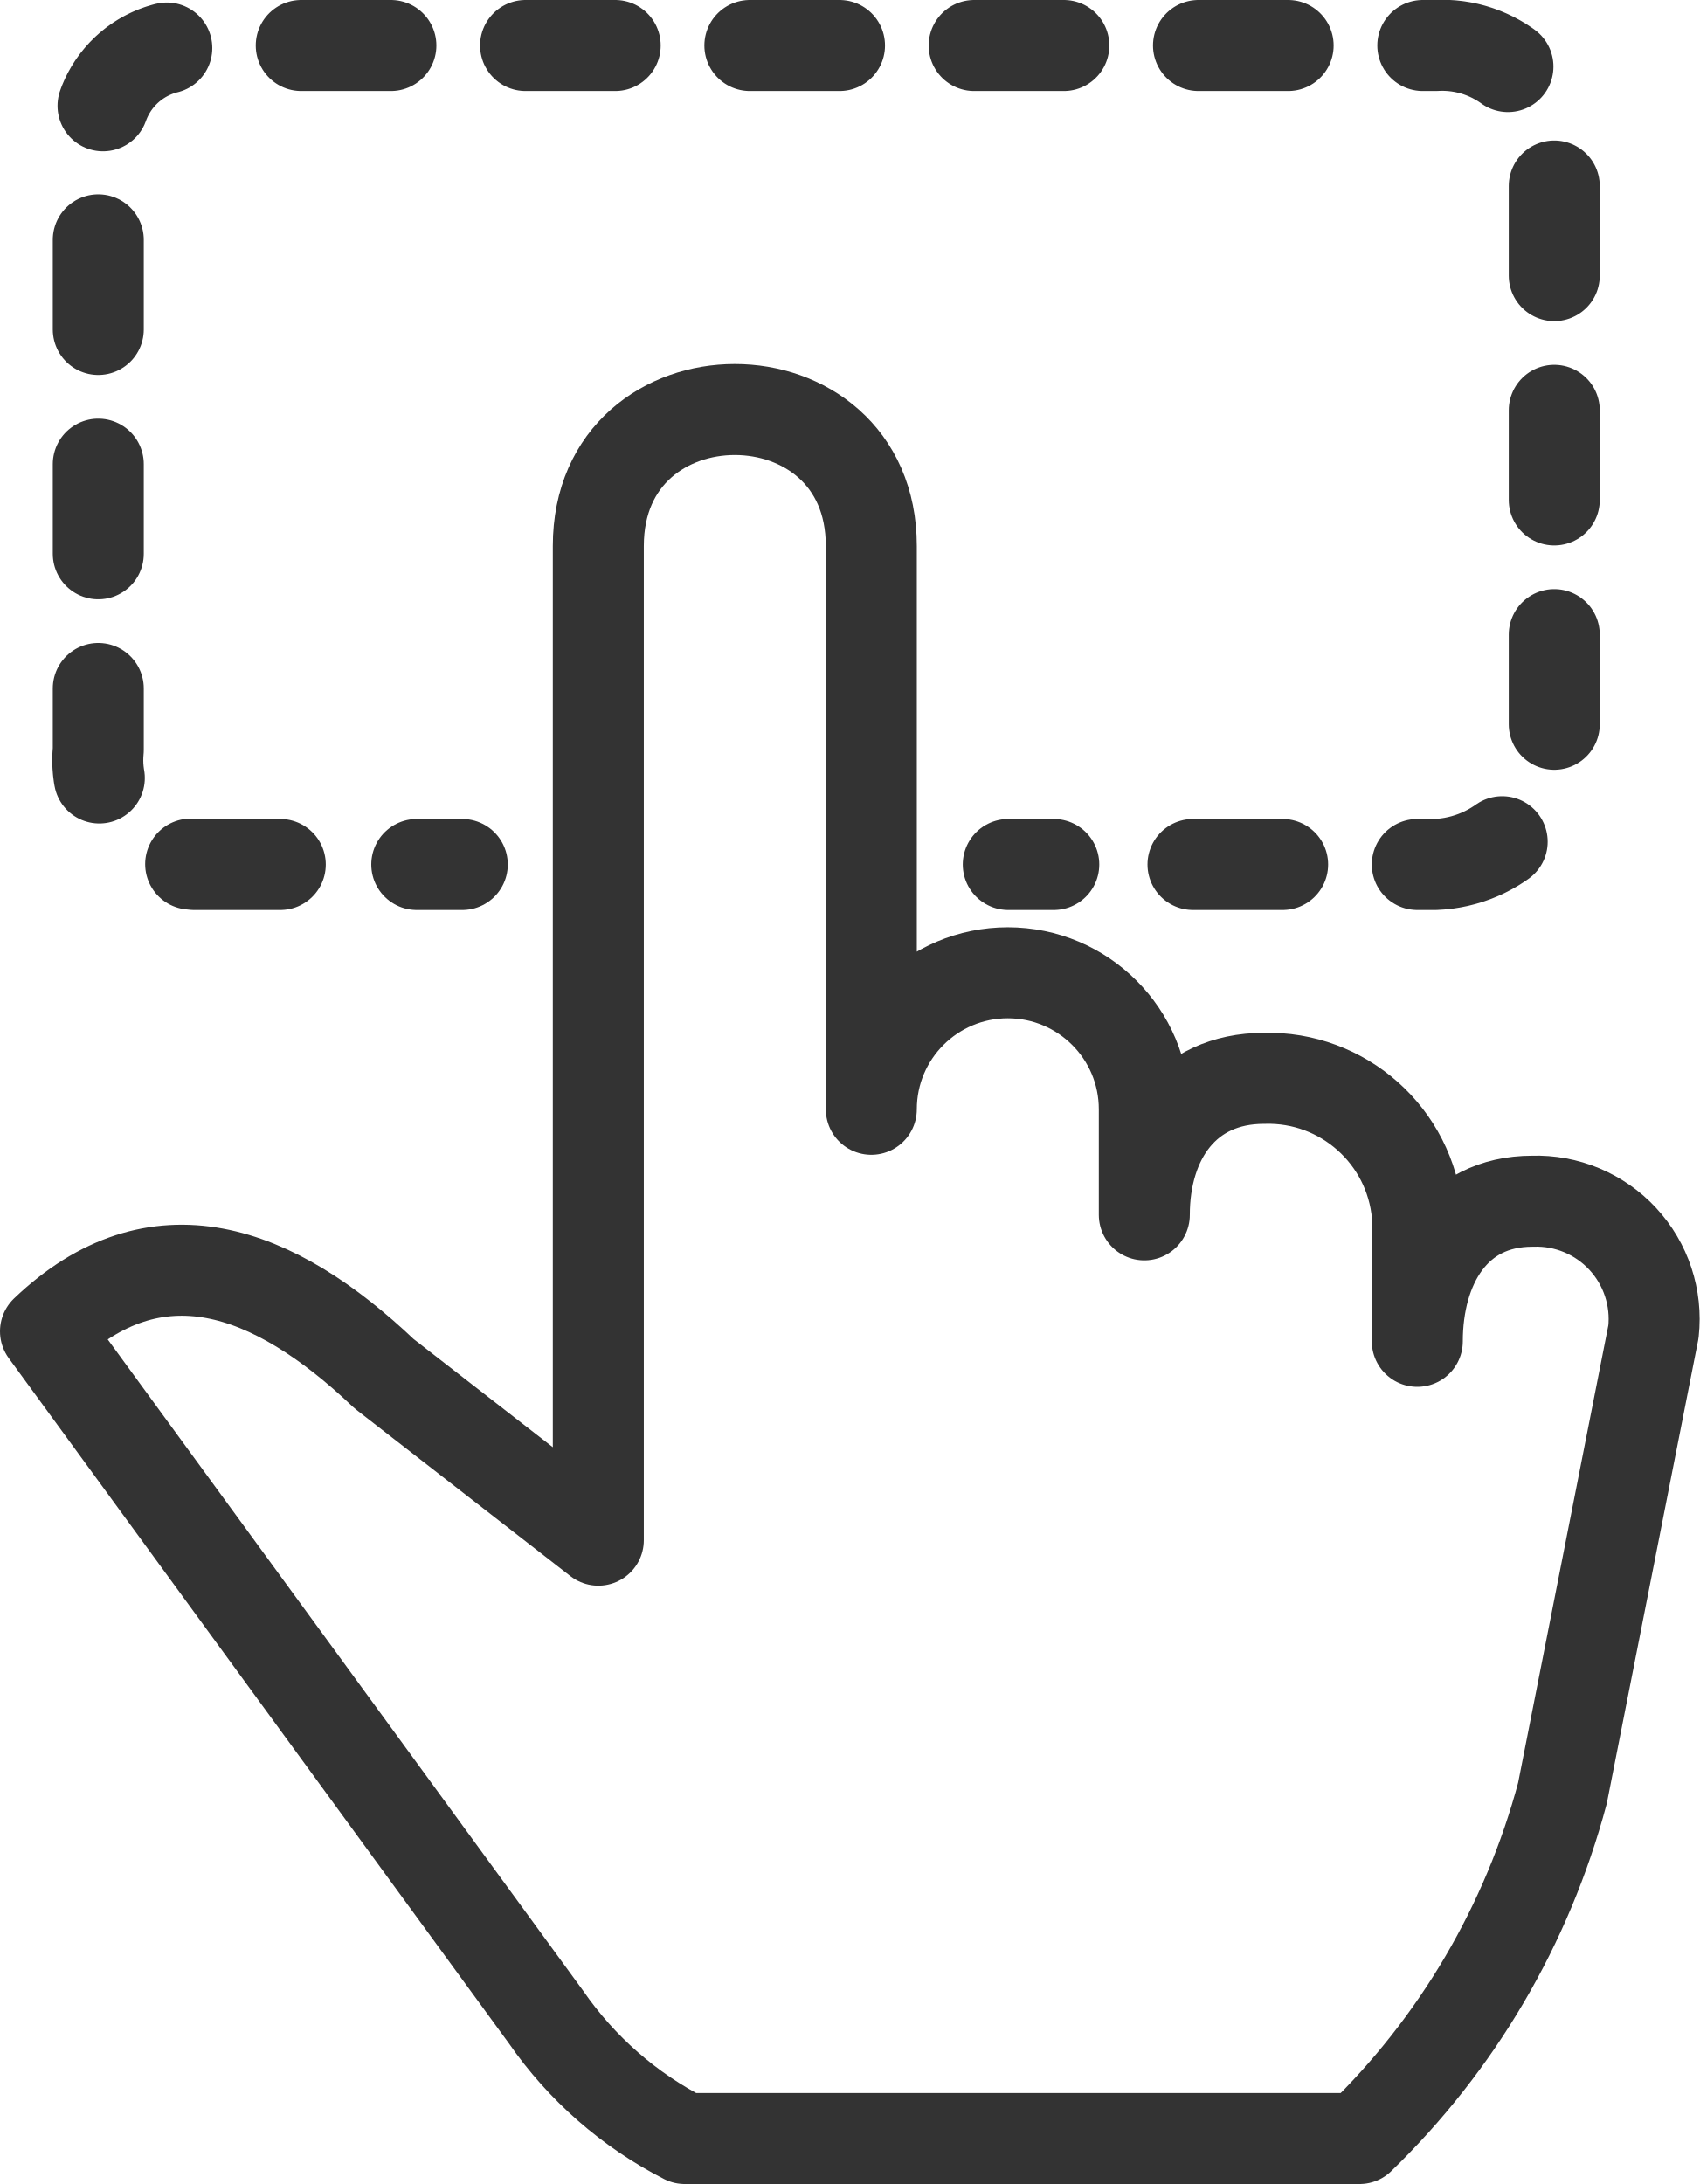
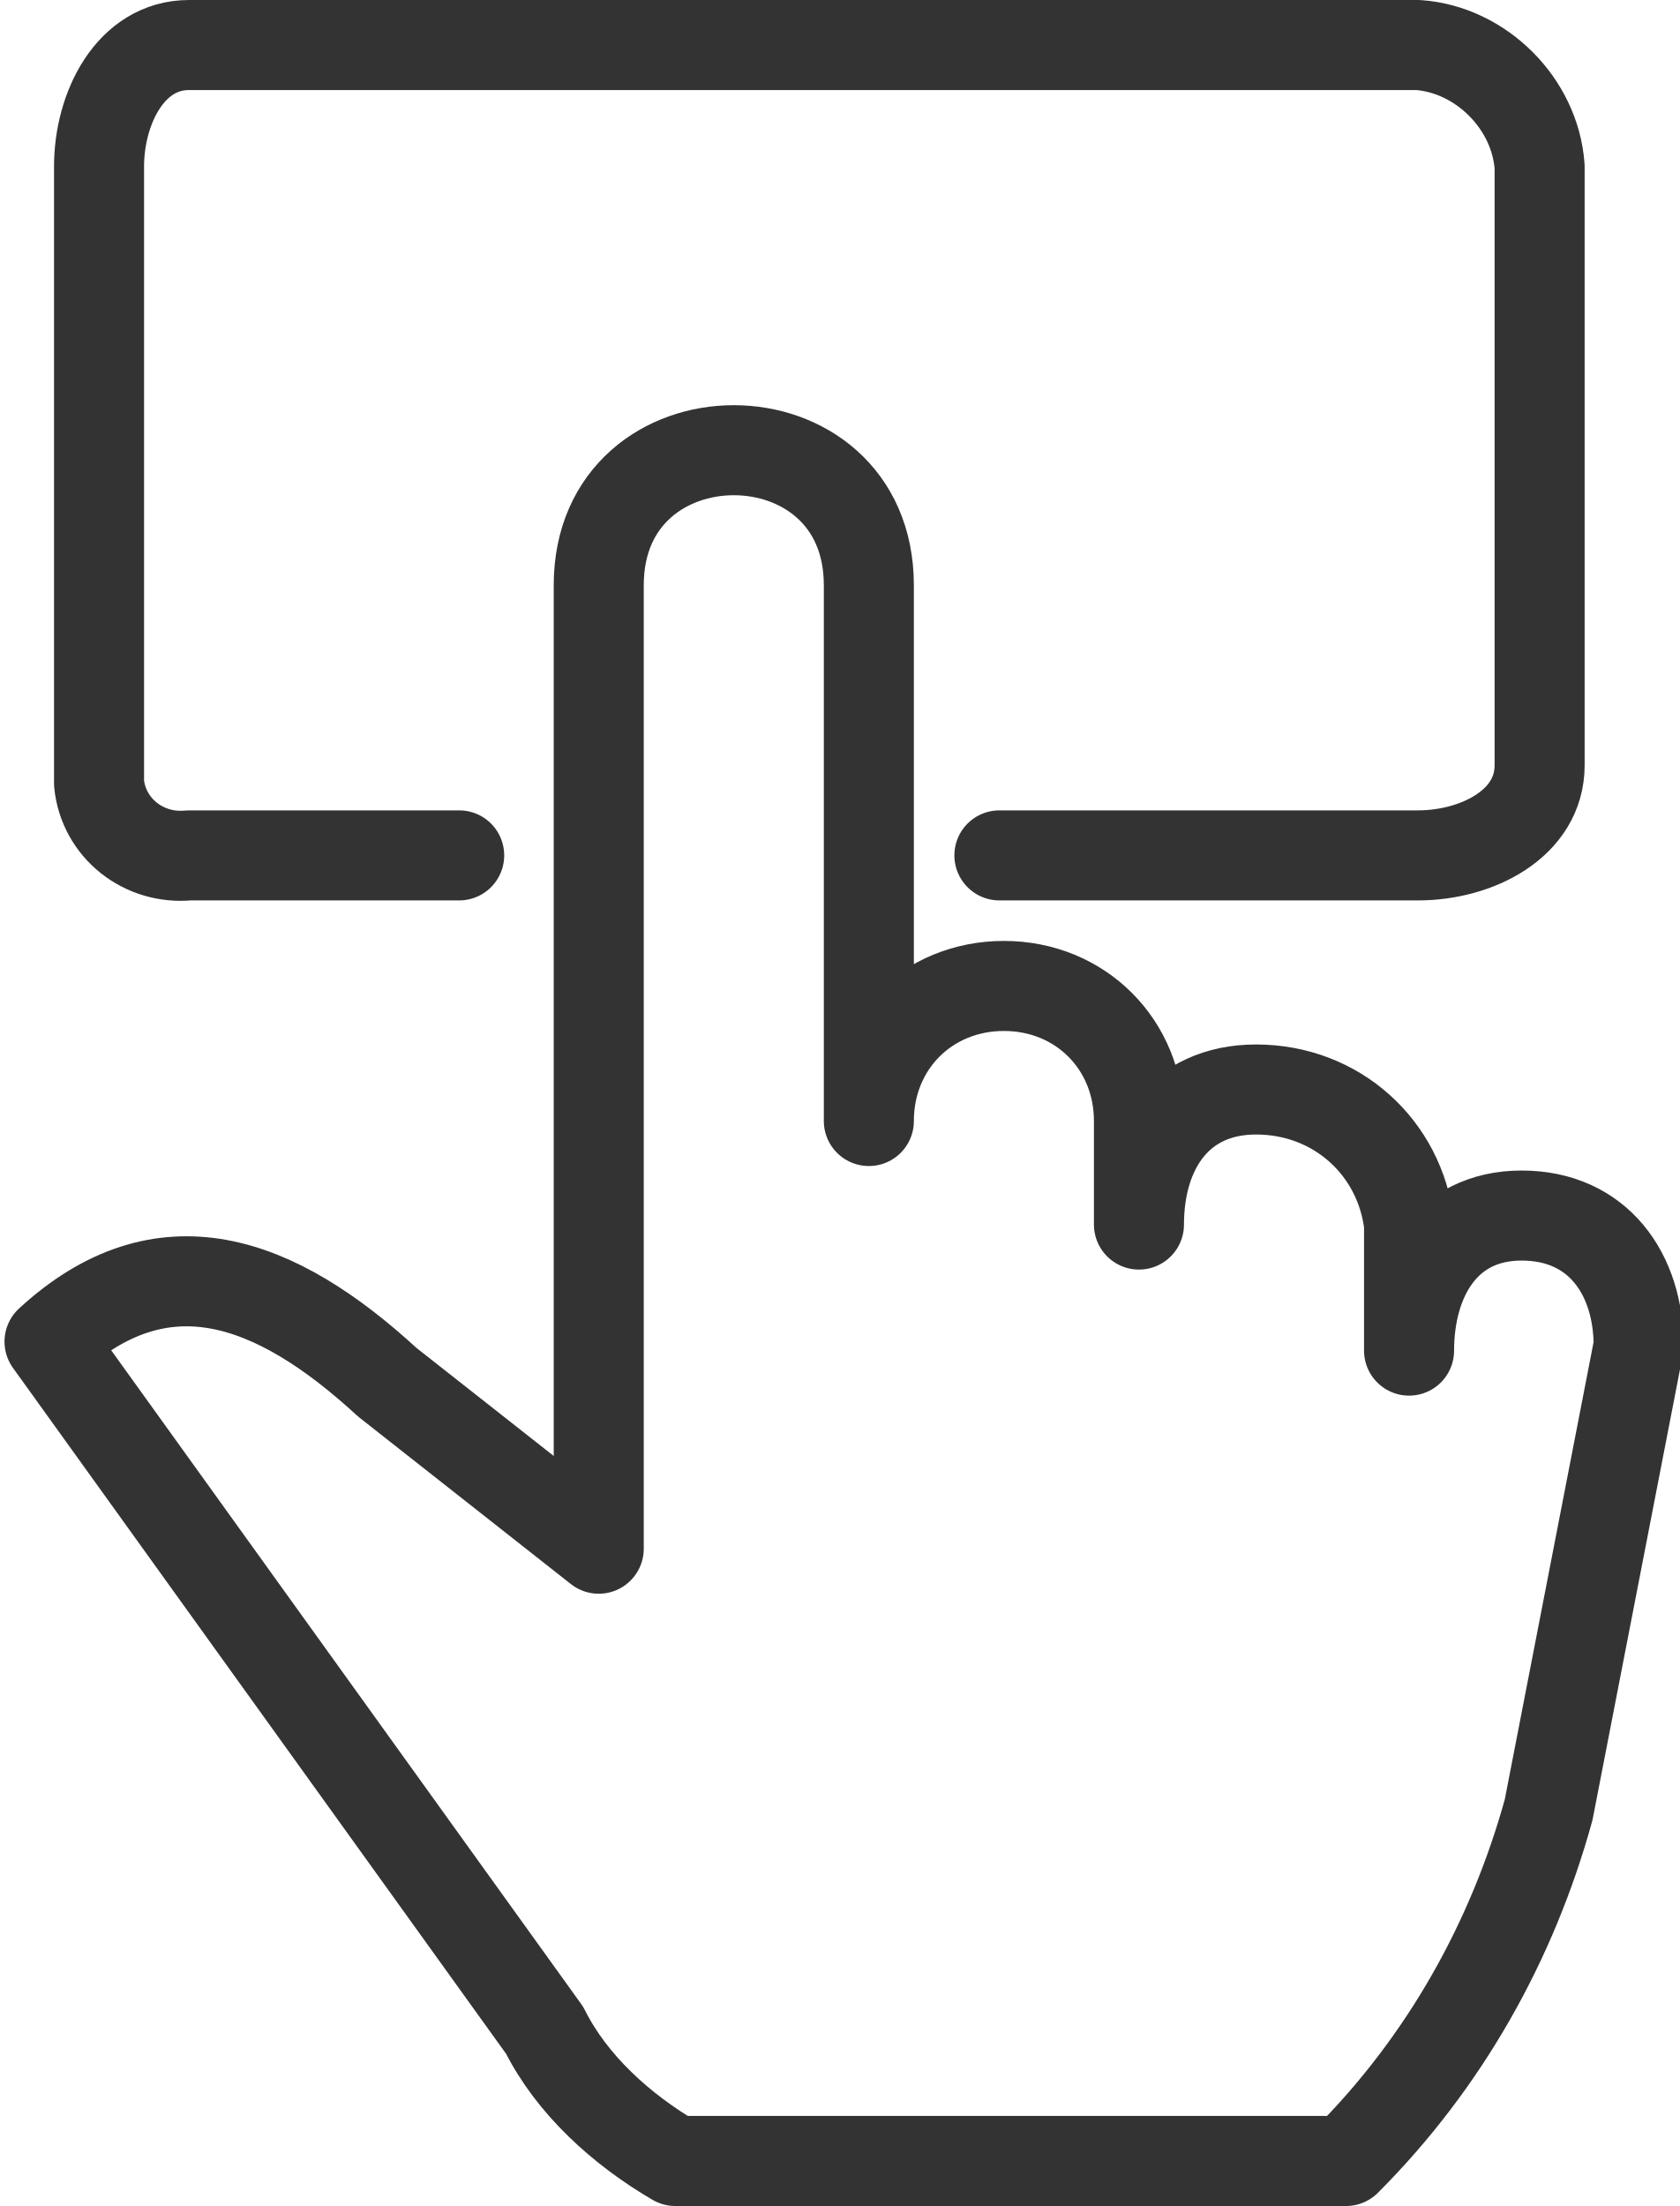
- <svg xmlns="http://www.w3.org/2000/svg" viewBox="0 0 37.35 48">
-   <defs>
-     <style>.cls-1,.cls-2{fill:none;stroke:#333;stroke-linecap:round;stroke-linejoin:round;stroke-width:2px;}.cls-2{stroke-dasharray:1.97 2.96;}</style>
-   </defs>
-   <g id="Livello_2" data-name="Livello 2">
-     <g id="Layer_2" data-name="Layer 2">
-       <path class="cls-1" d="M15.05,47H29.88a16.49,16.49,0,0,0,4.46-7.59l2-10.14a2.59,2.59,0,0,0-2.66-2.87c-1.72,0-2.53,1.44-2.53,3.08V26.7a3.29,3.29,0,0,0-3.37-3c-1.72,0-2.63,1.33-2.63,3V24.38a3,3,0,0,0-6,0V12c0-4-6-4-6,0V33.85L8.44,30.19C6,27.87,3.43,26.94,1,29.26L12,44.33A8.29,8.29,0,0,0,15.05,47Z" />
-       <line class="cls-1" x1="10.16" y1="19" x2="9.16" y2="19" />
-       <path class="cls-2" d="M6.16,19H4.27a2.3,2.3,0,0,1-2.11-2.52V3.22A2,2,0,0,1,4.27,1H31.54a2.48,2.48,0,0,1,2.62,2.22V16.48A2.73,2.73,0,0,1,31.54,19H24.16" />
-       <line class="cls-1" x1="23.16" y1="19" x2="22.16" y2="19" />
+ <svg xmlns="http://www.w3.org/2000/svg" version="1.1" id="Livello_1" x="0px" y="0px" viewBox="0 0 37.3 49" style="enable-background:new 0 0 37.3 49;" xml:space="preserve">
+   <style type="text/css">
+ 	.st0{fill:none;stroke:#333333;stroke-width:2;stroke-linecap:round;stroke-linejoin:round;}
+ </style>
+   <g id="Livello_2_00000122691864092059867430000002648747074238990243_">
+     <g id="Layer_2">
+       <path class="st0" d="M15,48h14.9c2.2-2.2,3.7-4.9,4.5-7.8l2-10.3c0-1.6-0.9-2.9-2.6-2.9s-2.5,1.4-2.5,3v-2.8c-0.2-1.7-1.6-3-3.4-3    c-1.7,0-2.6,1.3-2.6,3v-2.3c0-1.7-1.3-3-3-3s-3,1.3-3,3V13c0-4-6-4-6,0v21.4l-4.7-3.7c-2.5-2.3-5-3.2-7.5-0.9l11,15.3    C12.7,46.3,13.8,47.3,15,48z" />
+       <path class="st0" d="M10.2,19h-6c-1,0.1-1.9-0.6-2-1.6c0-0.1,0-0.3,0-0.4V3.7c0-1.3,0.7-2.7,2-2.7h27.3c1.4,0.1,2.6,1.3,2.7,2.7    V17c0,1.3-1.4,2-2.7,2h-9.3" />
    </g>
  </g>
</svg>
